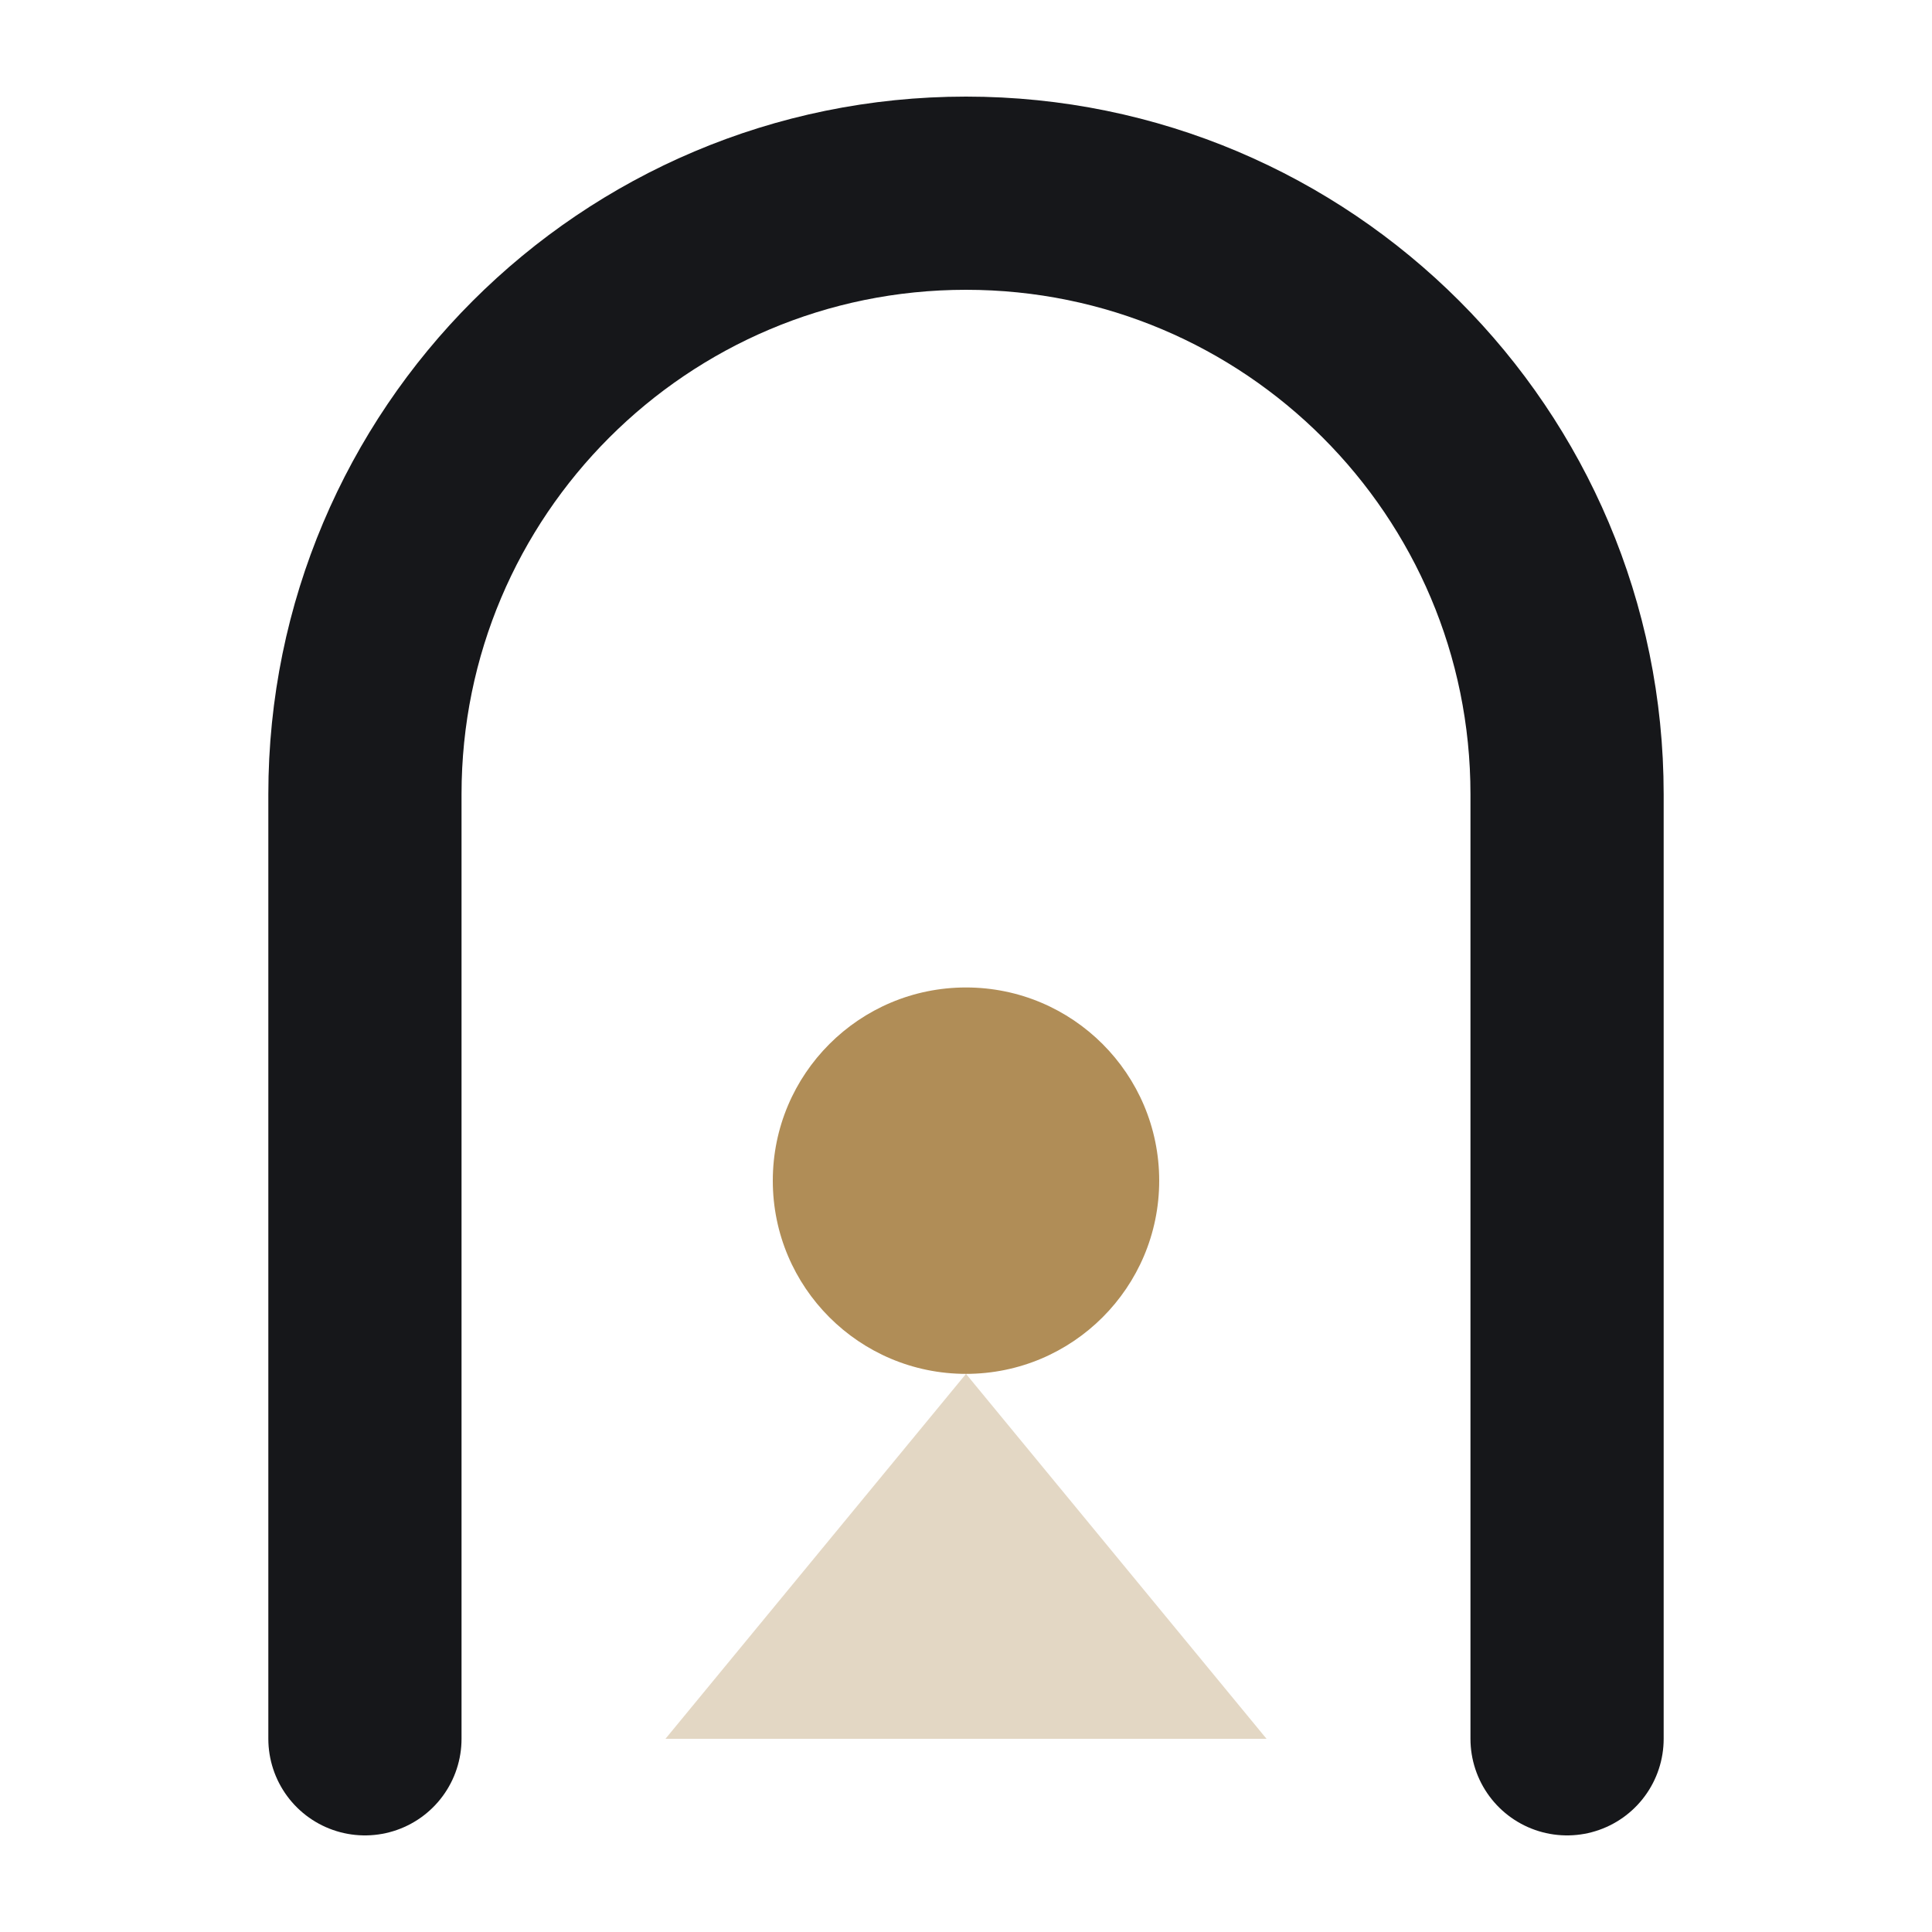
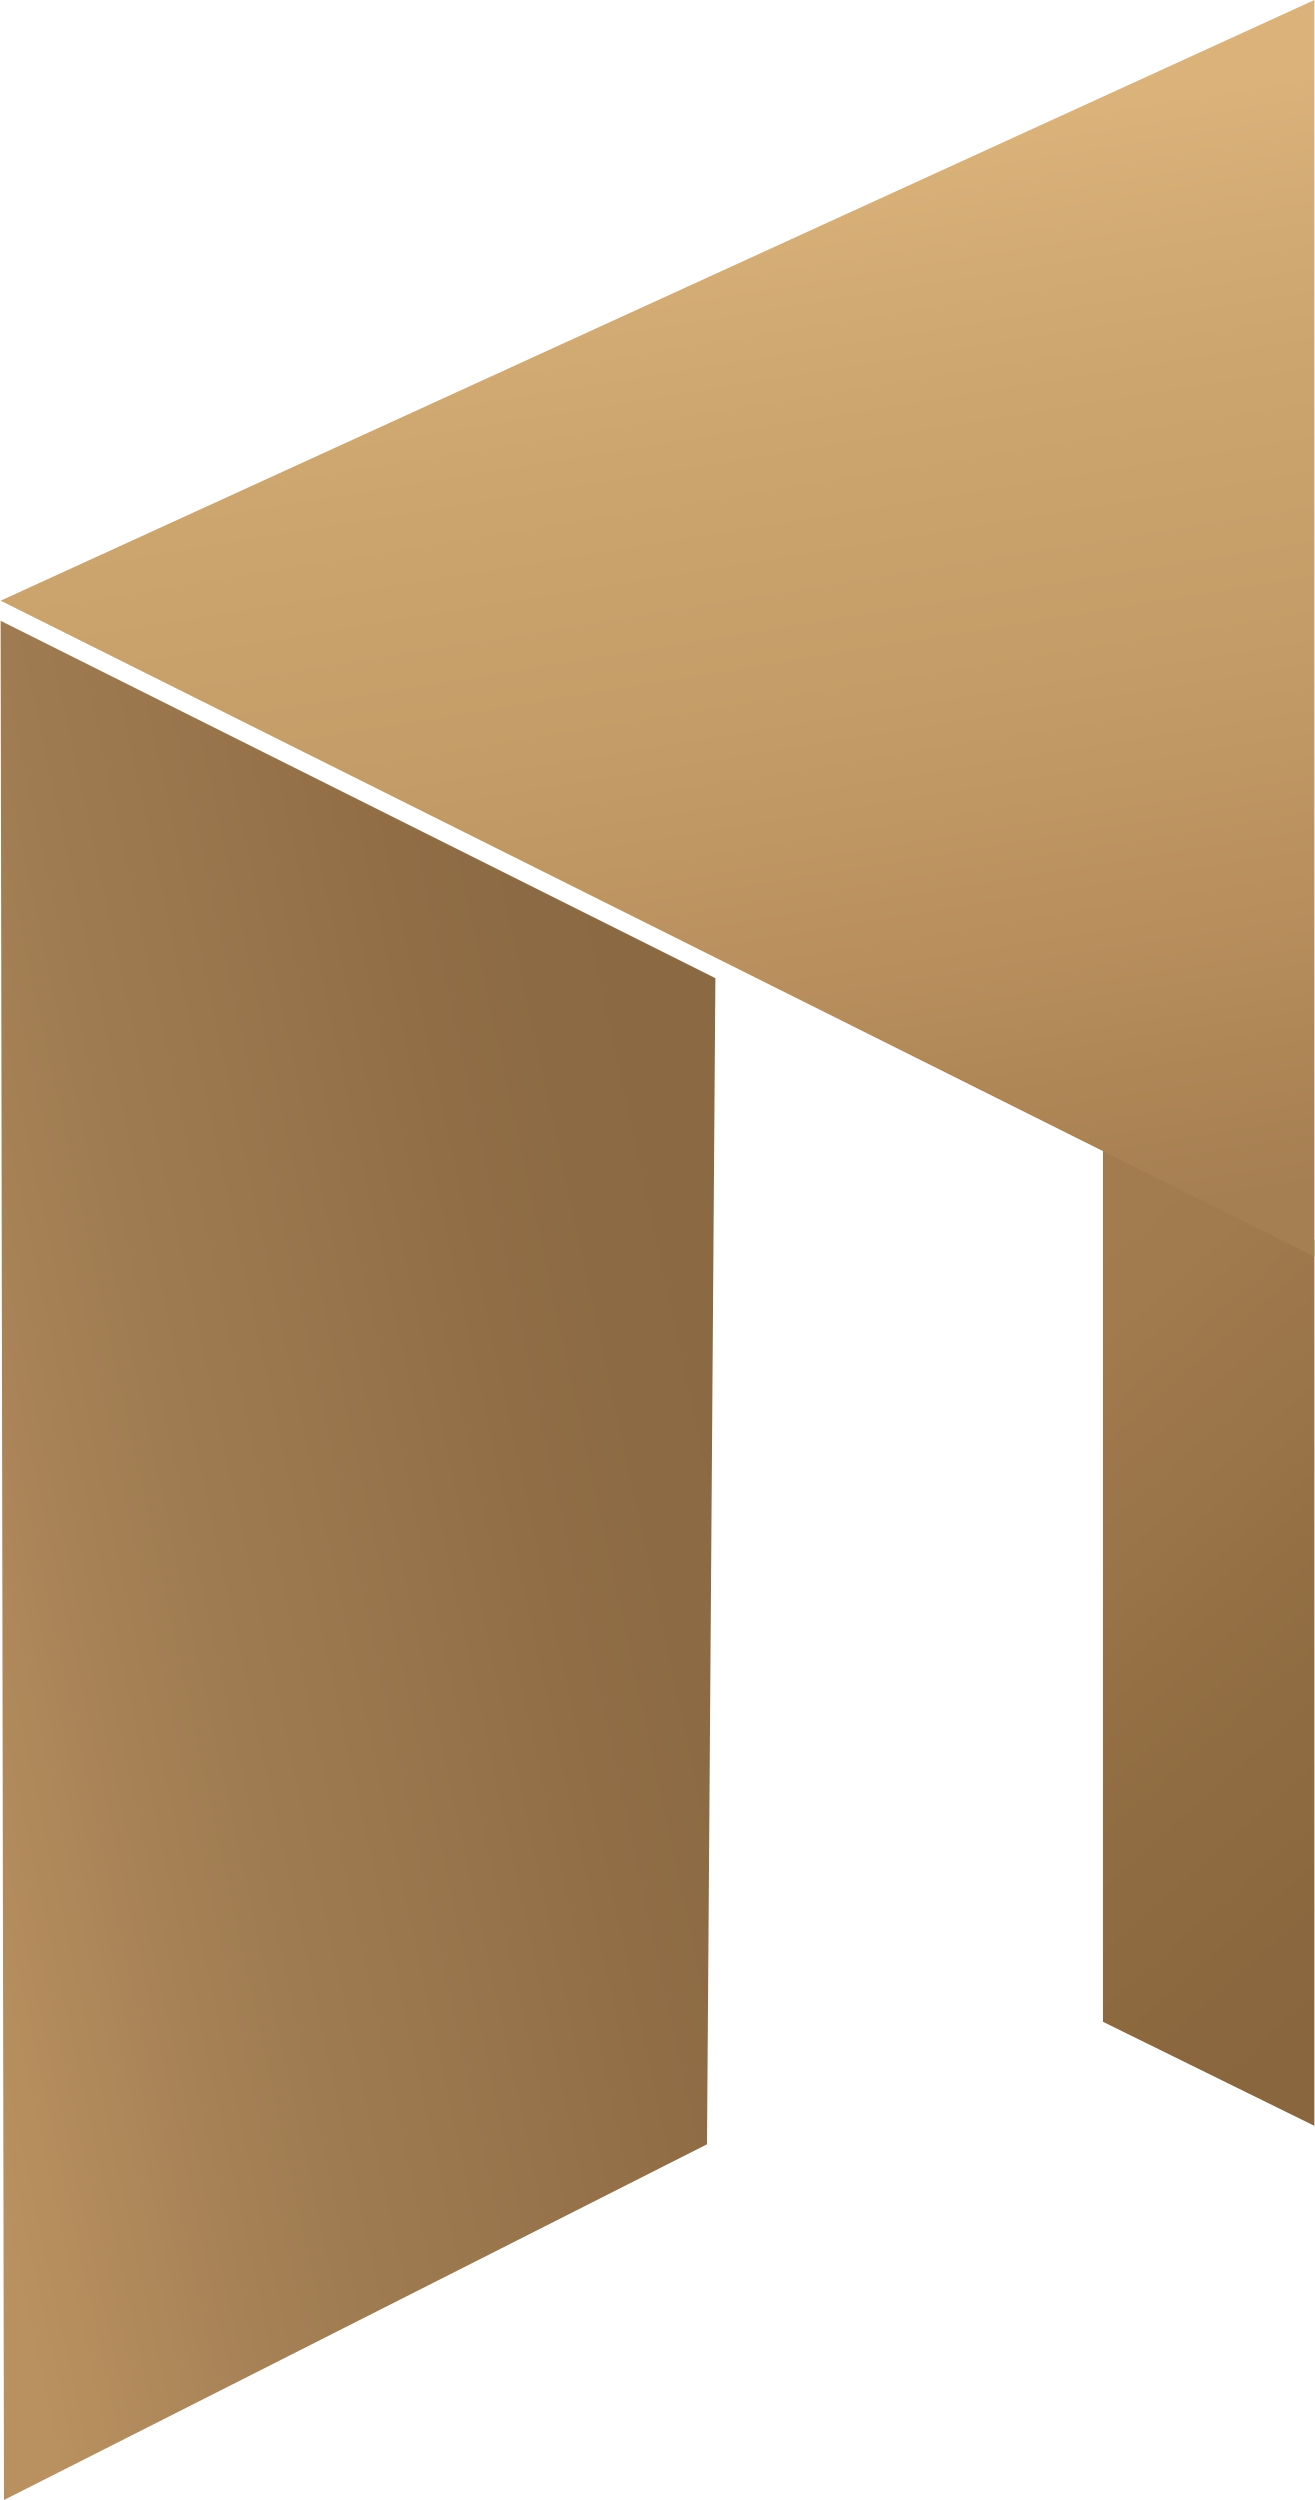
- <svg xmlns="http://www.w3.org/2000/svg" viewBox="13 19 90 90" role="img" aria-label="Ebda">
-   <path d="M58 83 L44 100 H72 Z" fill="#B08D57" opacity="0.35" />
-   <path d="M30 100 V56 a28 28 0 0 1 56 0 V100" fill="none" stroke="#16171A" stroke-width="9" stroke-linecap="round" />
-   <circle cx="58" cy="74" r="9" fill="#B08D57" />
+ <svg xmlns="http://www.w3.org/2000/svg" viewBox="0.00 0.00 78.30 149.00" width="526" height="1000" role="img" aria-label="Ebda symbol gold">
+   <g transform="translate(0.000 0.000) scale(1)">
+     <defs>
+       <linearGradient id="s-lint" gradientUnits="userSpaceOnUse" x1="47.04" y1="5.06" x2="58.87" y2="78.05">
+         <stop offset="0.0" stop-color="#DAB27A" />
+         <stop offset="0.056" stop-color="#DAB27A" />
+         <stop offset="0.167" stop-color="#D2AA73" />
+         <stop offset="0.278" stop-color="#CCA46E" />
+         <stop offset="0.389" stop-color="#C8A06A" />
+         <stop offset="0.5" stop-color="#C49C67" />
+         <stop offset="0.611" stop-color="#BE9662" />
+         <stop offset="0.722" stop-color="#B78E5C" />
+         <stop offset="0.833" stop-color="#AE8656" />
+         <stop offset="0.944" stop-color="#A57E52" />
+         <stop offset="1.0" stop-color="#A57E52" />
+       </linearGradient>
+       <linearGradient id="s-col" gradientUnits="userSpaceOnUse" x1="54.53" y1="77.53" x2="89.44" y2="116.79">
+         <stop offset="0.0" stop-color="#A27B4E" />
+         <stop offset="0.056" stop-color="#A27B4E" />
+         <stop offset="0.167" stop-color="#A17A4D" />
+         <stop offset="0.278" stop-color="#9D774B" />
+         <stop offset="0.389" stop-color="#987448" />
+         <stop offset="0.5" stop-color="#946F44" />
+         <stop offset="0.611" stop-color="#906C42" />
+         <stop offset="0.722" stop-color="#8E6A40" />
+         <stop offset="0.833" stop-color="#8B673F" />
+         <stop offset="0.944" stop-color="#8A663E" />
+         <stop offset="1.0" stop-color="#8A663E" />
+       </linearGradient>
+       <linearGradient id="s-left" gradientUnits="userSpaceOnUse" x1="-10.44" y1="99.88" x2="48.82" y2="87.05">
+         <stop offset="0.0" stop-color="#B99160" />
+         <stop offset="0.056" stop-color="#B99160" />
+         <stop offset="0.167" stop-color="#B0895B" />
+         <stop offset="0.278" stop-color="#A68156" />
+         <stop offset="0.389" stop-color="#9F7B51" />
+         <stop offset="0.5" stop-color="#9A774D" />
+         <stop offset="0.611" stop-color="#957249" />
+         <stop offset="0.722" stop-color="#906D45" />
+         <stop offset="0.833" stop-color="#8C6A43" />
+         <stop offset="0.944" stop-color="#8B6942" />
+         <stop offset="1.0" stop-color="#8B6942" />
+       </linearGradient>
+     </defs>
+     <path d="M65.70 67.60 L78.30 73.90 L78.30 126.70 L65.70 120.50Z" fill="url(#s-col)" />
+     <path d="M0.00 35.80 L78.30 0.00 L78.30 74.90Z" fill="url(#s-lint)" />
+     <path d="M0.00 37.00 L42.60 58.30 L42.10 127.80 L0.20 149.00Z" fill="url(#s-left)" />
+   </g>
</svg>
